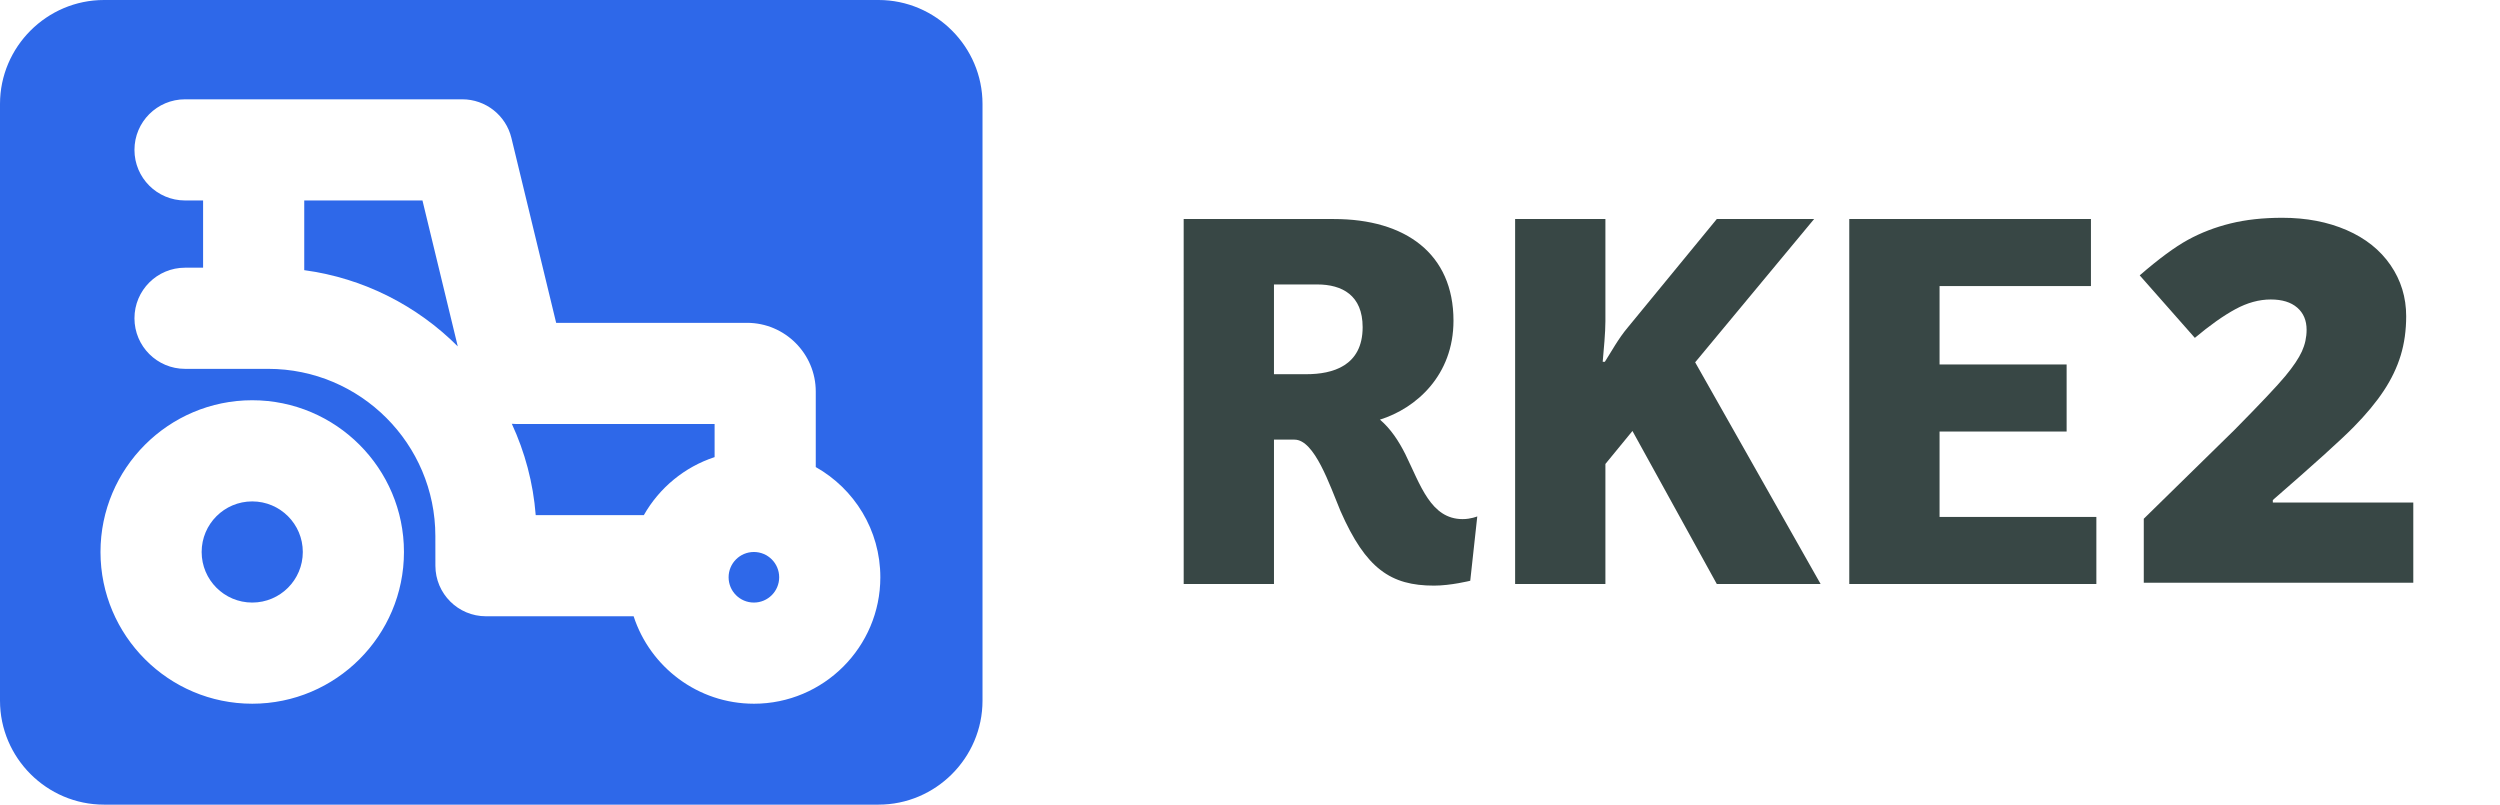
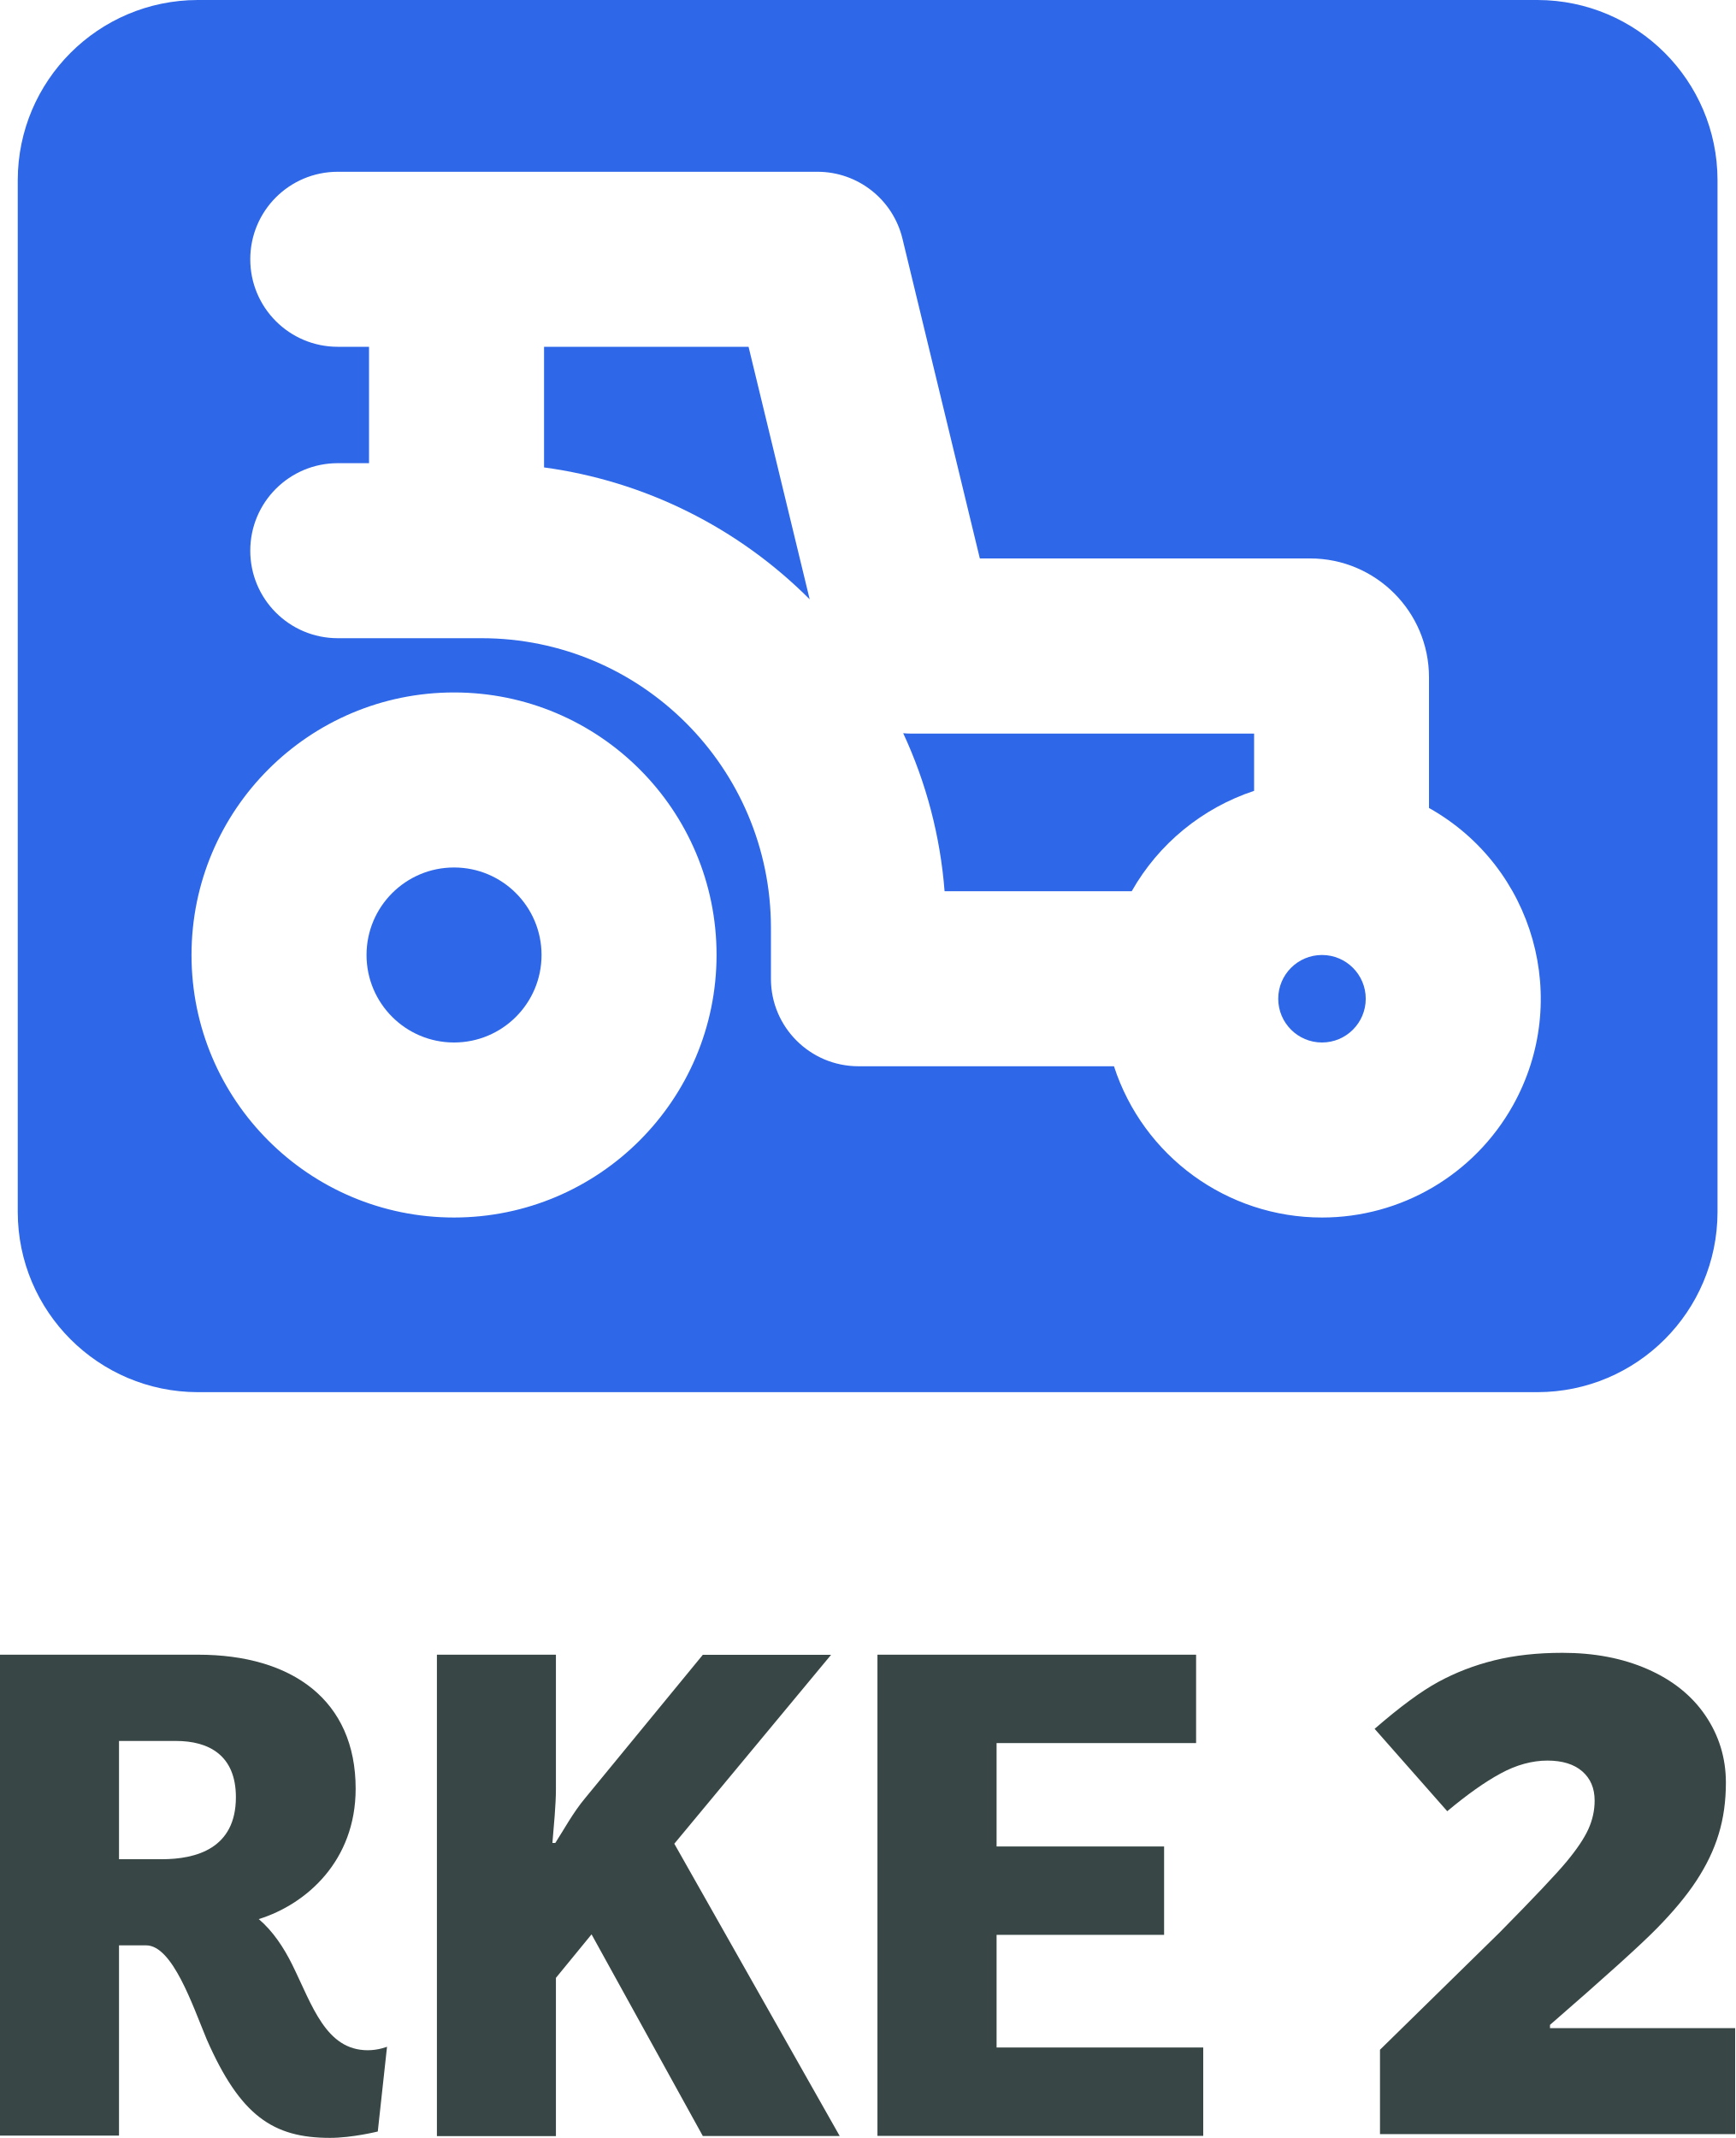
- <svg xmlns="http://www.w3.org/2000/svg" version="1.1" id="Layer_1" x="0px" y="0px" viewBox="0 0 345.998 111.362" style="enable-background:new 0 0 345.998 111.362;" xml:space="preserve">
-   <defs id="defs181">
- 	
- 	
- </defs>
-   <style type="text/css" id="style148">
- 	.st0{fill:#384745;}
- 	.st1{fill:#2E68E9;}
- </style>
-   <g id="g156">
-     <path class="st0" d="m 163.82,30.314 h 20.803 c 9.878,0 16.538,4.789 16.538,14.068 0,7.559 -5.163,12.124 -10.177,13.695 1.497,1.272 2.62,2.993 3.518,4.789 2.095,4.265 3.516,8.979 7.931,8.979 1.123,0 2.021,-0.374 2.021,-0.374 l -0.973,8.905 c 0,0 -2.693,0.674 -5.013,0.674 -5.986,0 -9.428,-2.32 -12.946,-10.327 -1.496,-3.591 -3.592,-9.878 -6.36,-9.878 h -2.844 v 19.98 h -12.496 z m 12.496,9.054 v 12.421 h 4.491 c 3.592,0 7.782,-1.122 7.782,-6.509 0,-4.415 -2.843,-5.912 -6.286,-5.912 z" id="path150" />
-     <path class="st0" d="m 209.691,30.314 h 12.496 v 14.143 c 0,1.571 -0.224,3.89 -0.374,5.612 h 0.3 c 0.823,-1.272 1.871,-3.218 3.142,-4.715 L 237.603,30.314 h 13.468 l -16.462,19.83 17.361,30.679 H 237.603 l -11.674,-21.176 -3.742,4.565 v 16.611 h -12.496 z" id="path152" />
-     <path class="st0" d="m 255.937,30.314 h 33.448 v 9.278 H 268.434 V 50.443 h 17.585 v 9.278 h -17.585 v 11.823 h 21.701 v 9.278 h -34.197 z" id="path154" />
-     <path class="st0" d="m 331.998,80.649 h -37.301 v -8.855 l 12.551,-12.295 c 3.586,-3.633 5.93,-6.114 7.031,-7.442 1.102,-1.328 1.869,-2.469 2.303,-3.423 0.434,-0.954 0.65,-1.953 0.65,-2.997 0,-1.294 -0.434,-2.316 -1.301,-3.065 -0.867,-0.749 -2.086,-1.124 -3.656,-1.124 -1.617,0 -3.252,0.448 -4.904,1.345 -1.652,0.897 -3.521,2.219 -5.607,3.968 l -7.629,-8.651 c 2.648,-2.293 4.875,-3.934 6.68,-4.921 1.805,-0.988 3.768,-1.743 5.889,-2.265 2.121,-0.522 4.506,-0.783 7.154,-0.783 3.328,0 6.299,0.568 8.912,1.703 2.613,1.135 4.641,2.753 6.082,4.853 1.441,2.1 2.162,4.456 2.162,7.067 0,1.953 -0.252,3.758 -0.756,5.415 -0.504,1.658 -1.283,3.287 -2.338,4.887 -1.055,1.601 -2.455,3.287 -4.201,5.058 -1.746,1.771 -5.467,5.132 -11.162,10.081 v 0.341 h 19.441 z" id="path172" transform="translate(2)" />
-   </g>
-   <g id="g168">
-     <circle class="st1" cx="34.908" cy="76.394" r="7" id="circle158" />
-     <path class="st1" d="m 71.459,58.682 c -0.209,0 -0.417,-0.011 -0.623,-0.029 1.803,3.899 2.959,8.157 3.306,12.64 H 89.107 c 2.134,-3.763 5.619,-6.661 9.794,-8.029 V 58.68 H 71.487 c -0.009,4.2e-5 -0.019,0.002 -0.029,0.002 z" id="path160" />
-     <path class="st1" d="m 42.107,27.744 v 9.646 c 8.244,1.112 15.637,4.938 21.249,10.549 L 58.468,27.744 Z" id="path162" />
-     <circle class="st1" cx="104.338" cy="79.894" r="3.5" id="circle164" />
-     <path class="st1" d="M 121.587,0 H 14.392 C 6.477,0 0,6.477 0,14.392 v 82.577 c 0,7.916 6.477,14.392 14.392,14.392 H 121.587 c 7.916,0 14.392,-6.477 14.392,-14.392 V 14.392 C 135.979,6.477 129.503,0 121.587,0 Z M 34.908,97.394 c -11.579,0 -21,-9.421 -21,-21 0,-11.579 9.421,-21 21,-21 11.579,0 21,9.421 21,21 0,11.579 -9.421,21 -21,21 z m 69.43,0 c -7.766,0 -14.363,-5.087 -16.644,-12.102 H 67.258 c -3.863,0 -6.995,-3.129 -7,-6.992 l -0.005,-4.108 c 0,-12.765 -10.378,-23.143 -23.135,-23.143 H 25.609 c -3.866,0 -7,-3.134 -7,-7 0,-3.866 3.134,-7 7,-7 h 2.499 V 27.744 h -2.499 c -3.866,0 -7,-3.134 -7,-7 0,-3.866 3.134,-7 7,-7 h 38.367 c 3.231,0 6.043,2.212 6.804,5.353 l 6.192,25.583 h 26.415 c 5.246,0 9.514,4.268 9.514,9.514 v 10.447 c 5.329,3.003 8.937,8.713 8.937,15.254 0,9.65 -7.85,17.5 -17.5,17.5 z" id="path166" />
+ <svg xmlns="http://www.w3.org/2000/svg" id="Layer_1" data-name="Layer 1" viewBox="0 0 138.81 171.02">
+   <defs>
+     <style>
+       .cls-1 {
+         fill: #384745;
+       }
+ 
+       .cls-1, .cls-2 {
+         stroke-width: 0px;
+       }
+ 
+       .cls-2 {
+         fill: #2e68e9;
+       }
+     </style>
+   </defs>
+   <circle class="cls-2" cx="36.32" cy="76.39" r="7" />
+   <path class="cls-2" d="m72.87,58.68c-.21,0-.42-.01-.62-.03,1.85,3.98,2.97,8.26,3.31,12.64h14.97c2.15-3.8,5.65-6.66,9.79-8.03v-4.58h-27.44Z" />
+   <path class="cls-2" d="m43.52,27.74v9.65c8.05,1.09,15.51,4.8,21.25,10.55l-4.89-20.2h-16.36Z" />
+   <circle class="cls-2" cx="105.75" cy="79.89" r="3.5" />
+   <path class="cls-2" d="m123,0H15.81C7.87.02,1.44,6.45,1.42,14.39v82.58c.02,7.94,6.45,14.37,14.39,14.39h107.19c7.94-.02,14.37-6.45,14.39-14.39V14.39c-.02-7.94-6.45-14.37-14.39-14.39ZM36.32,97.39c-11.6,0-21-9.4-21-21s9.4-21,21-21,21,9.4,21,21h0c-.01,11.59-9.41,20.99-21,21Zm69.43,0c-7.58,0-14.3-4.89-16.64-12.1h-20.44c-3.86,0-7-3.13-7-6.99v-4.11c-.02-12.77-10.37-23.13-23.14-23.14h-11.51c-3.87,0-7-3.13-7-7s3.13-7,7-7h2.5v-9.31h-2.5c-3.87,0-7-3.13-7-7s3.13-7,7-7h38.37c3.23,0,6.04,2.21,6.8,5.35l6.19,25.58h26.42c5.25,0,9.51,4.26,9.51,9.51v10.45c8.43,4.73,11.43,15.39,6.7,23.82-3.1,5.52-8.93,8.94-15.26,8.94Z" />
+   <g>
+     <g>
+       <path class="cls-1" d="m0,132.36h15.85c7.53,0,12.6,3.65,12.6,10.72,0,5.76-3.93,9.24-7.75,10.43,1.14.97,2,2.28,2.68,3.65,1.6,3.25,2.68,6.84,6.04,6.84.86,0,1.54-.28,1.54-.28l-.74,6.78s-2.05.51-3.82.51c-4.56,0-7.18-1.77-9.86-7.87-1.14-2.74-2.74-7.53-4.85-7.53h-2.17v15.22H0v-38.49Zm9.52,6.9v9.46h3.42c2.74,0,5.93-.85,5.93-4.96,0-3.36-2.17-4.5-4.79-4.5h-4.56Z" />
+       <path class="cls-1" d="m34.95,132.36h9.52v10.78c0,1.2-.17,2.96-.28,4.28h.23c.63-.97,1.43-2.45,2.39-3.59l9.41-11.46h10.26l-12.54,15.11,13.23,23.38h-10.95l-8.9-16.13-2.85,3.48v12.66h-9.52v-38.49Z" />
+       <path class="cls-1" d="m70.19,132.36h25.49v7.07h-15.96v8.27h13.4v7.07h-13.4v9.01h16.53v7.07h-26.06v-38.49Z" />
+     </g>
+     <path class="cls-1" d="m138.81,170.71h-28.42v-6.75l9.56-9.37c2.73-2.77,4.52-4.66,5.36-5.67.84-1.01,1.42-1.88,1.75-2.61.33-.73.5-1.49.5-2.28,0-.99-.33-1.76-.99-2.34-.66-.57-1.59-.86-2.79-.86s-2.48.34-3.74,1.03c-1.26.68-2.68,1.69-4.27,3.02l-5.81-6.59c2.02-1.75,3.71-3,5.09-3.75,1.38-.75,2.87-1.33,4.49-1.73,1.62-.4,3.43-.6,5.45-.6,2.54,0,4.8.43,6.79,1.3,1.99.87,3.54,2.1,4.63,3.7s1.65,3.4,1.65,5.38c0,1.49-.19,2.86-.58,4.13-.38,1.26-.98,2.5-1.78,3.72-.8,1.22-1.87,2.5-3.2,3.85-1.33,1.35-4.17,3.91-8.51,7.68v.26h14.81v8.46Z" />
  </g>
</svg>
